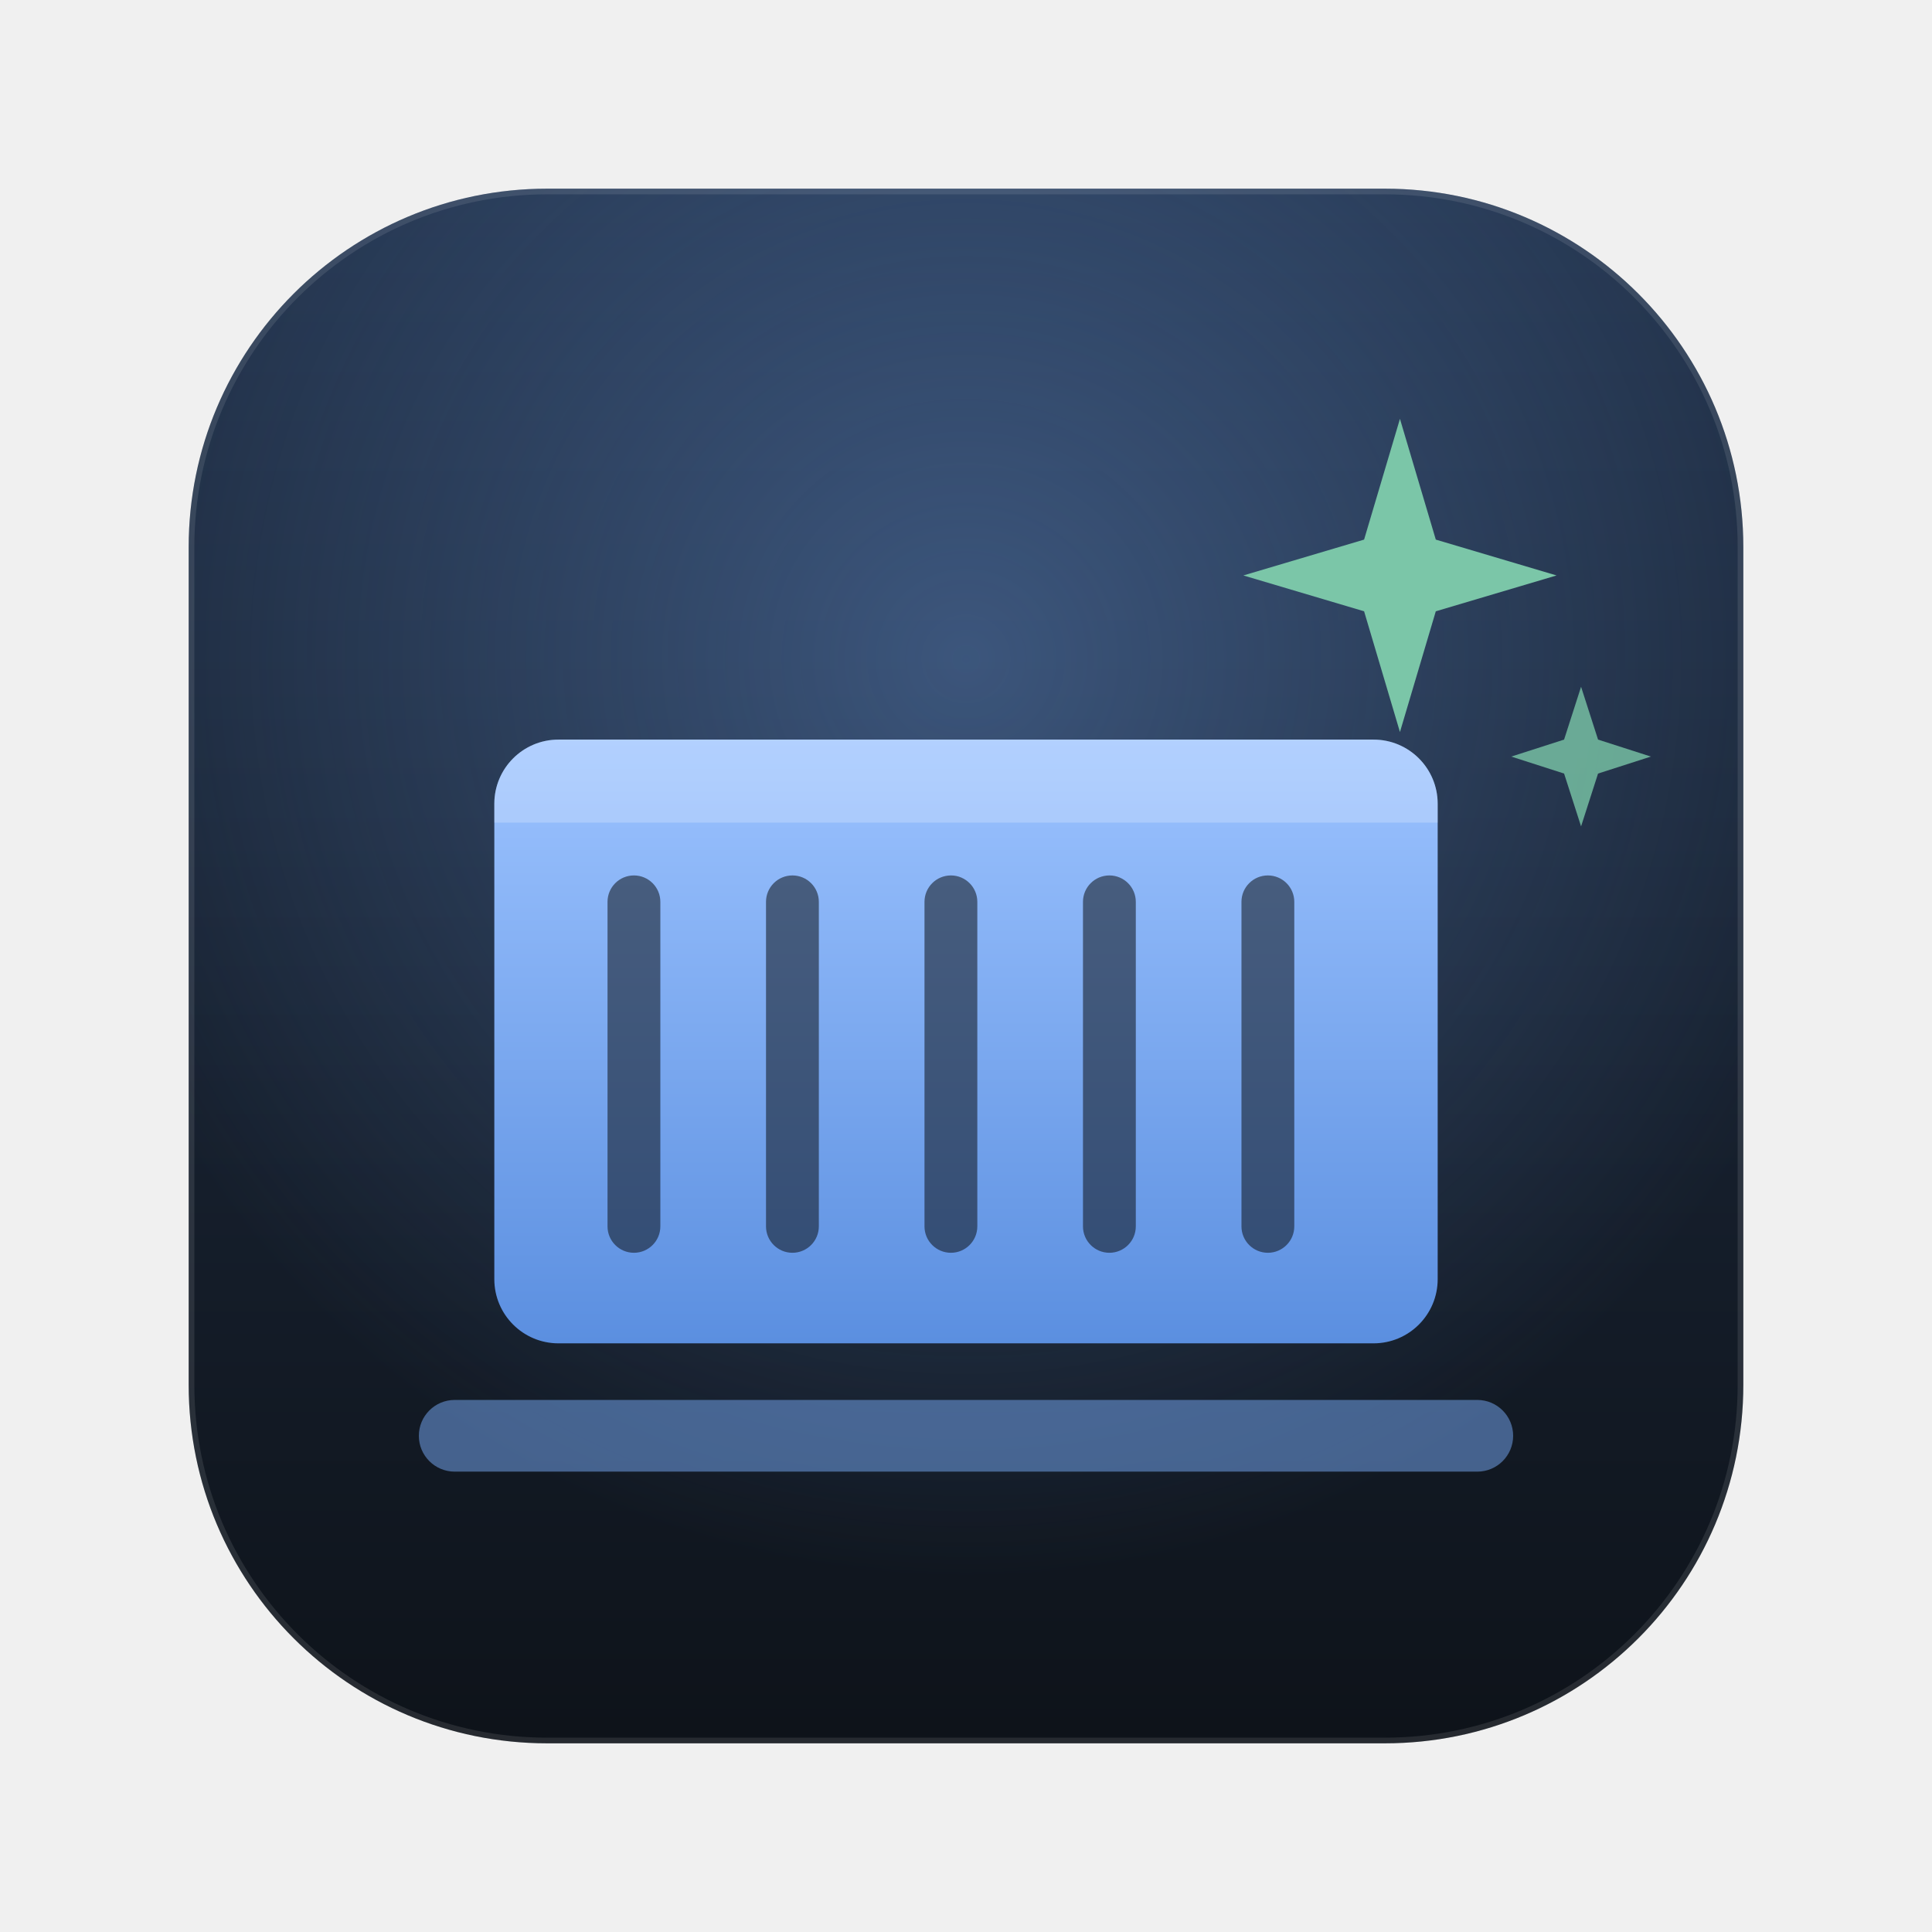
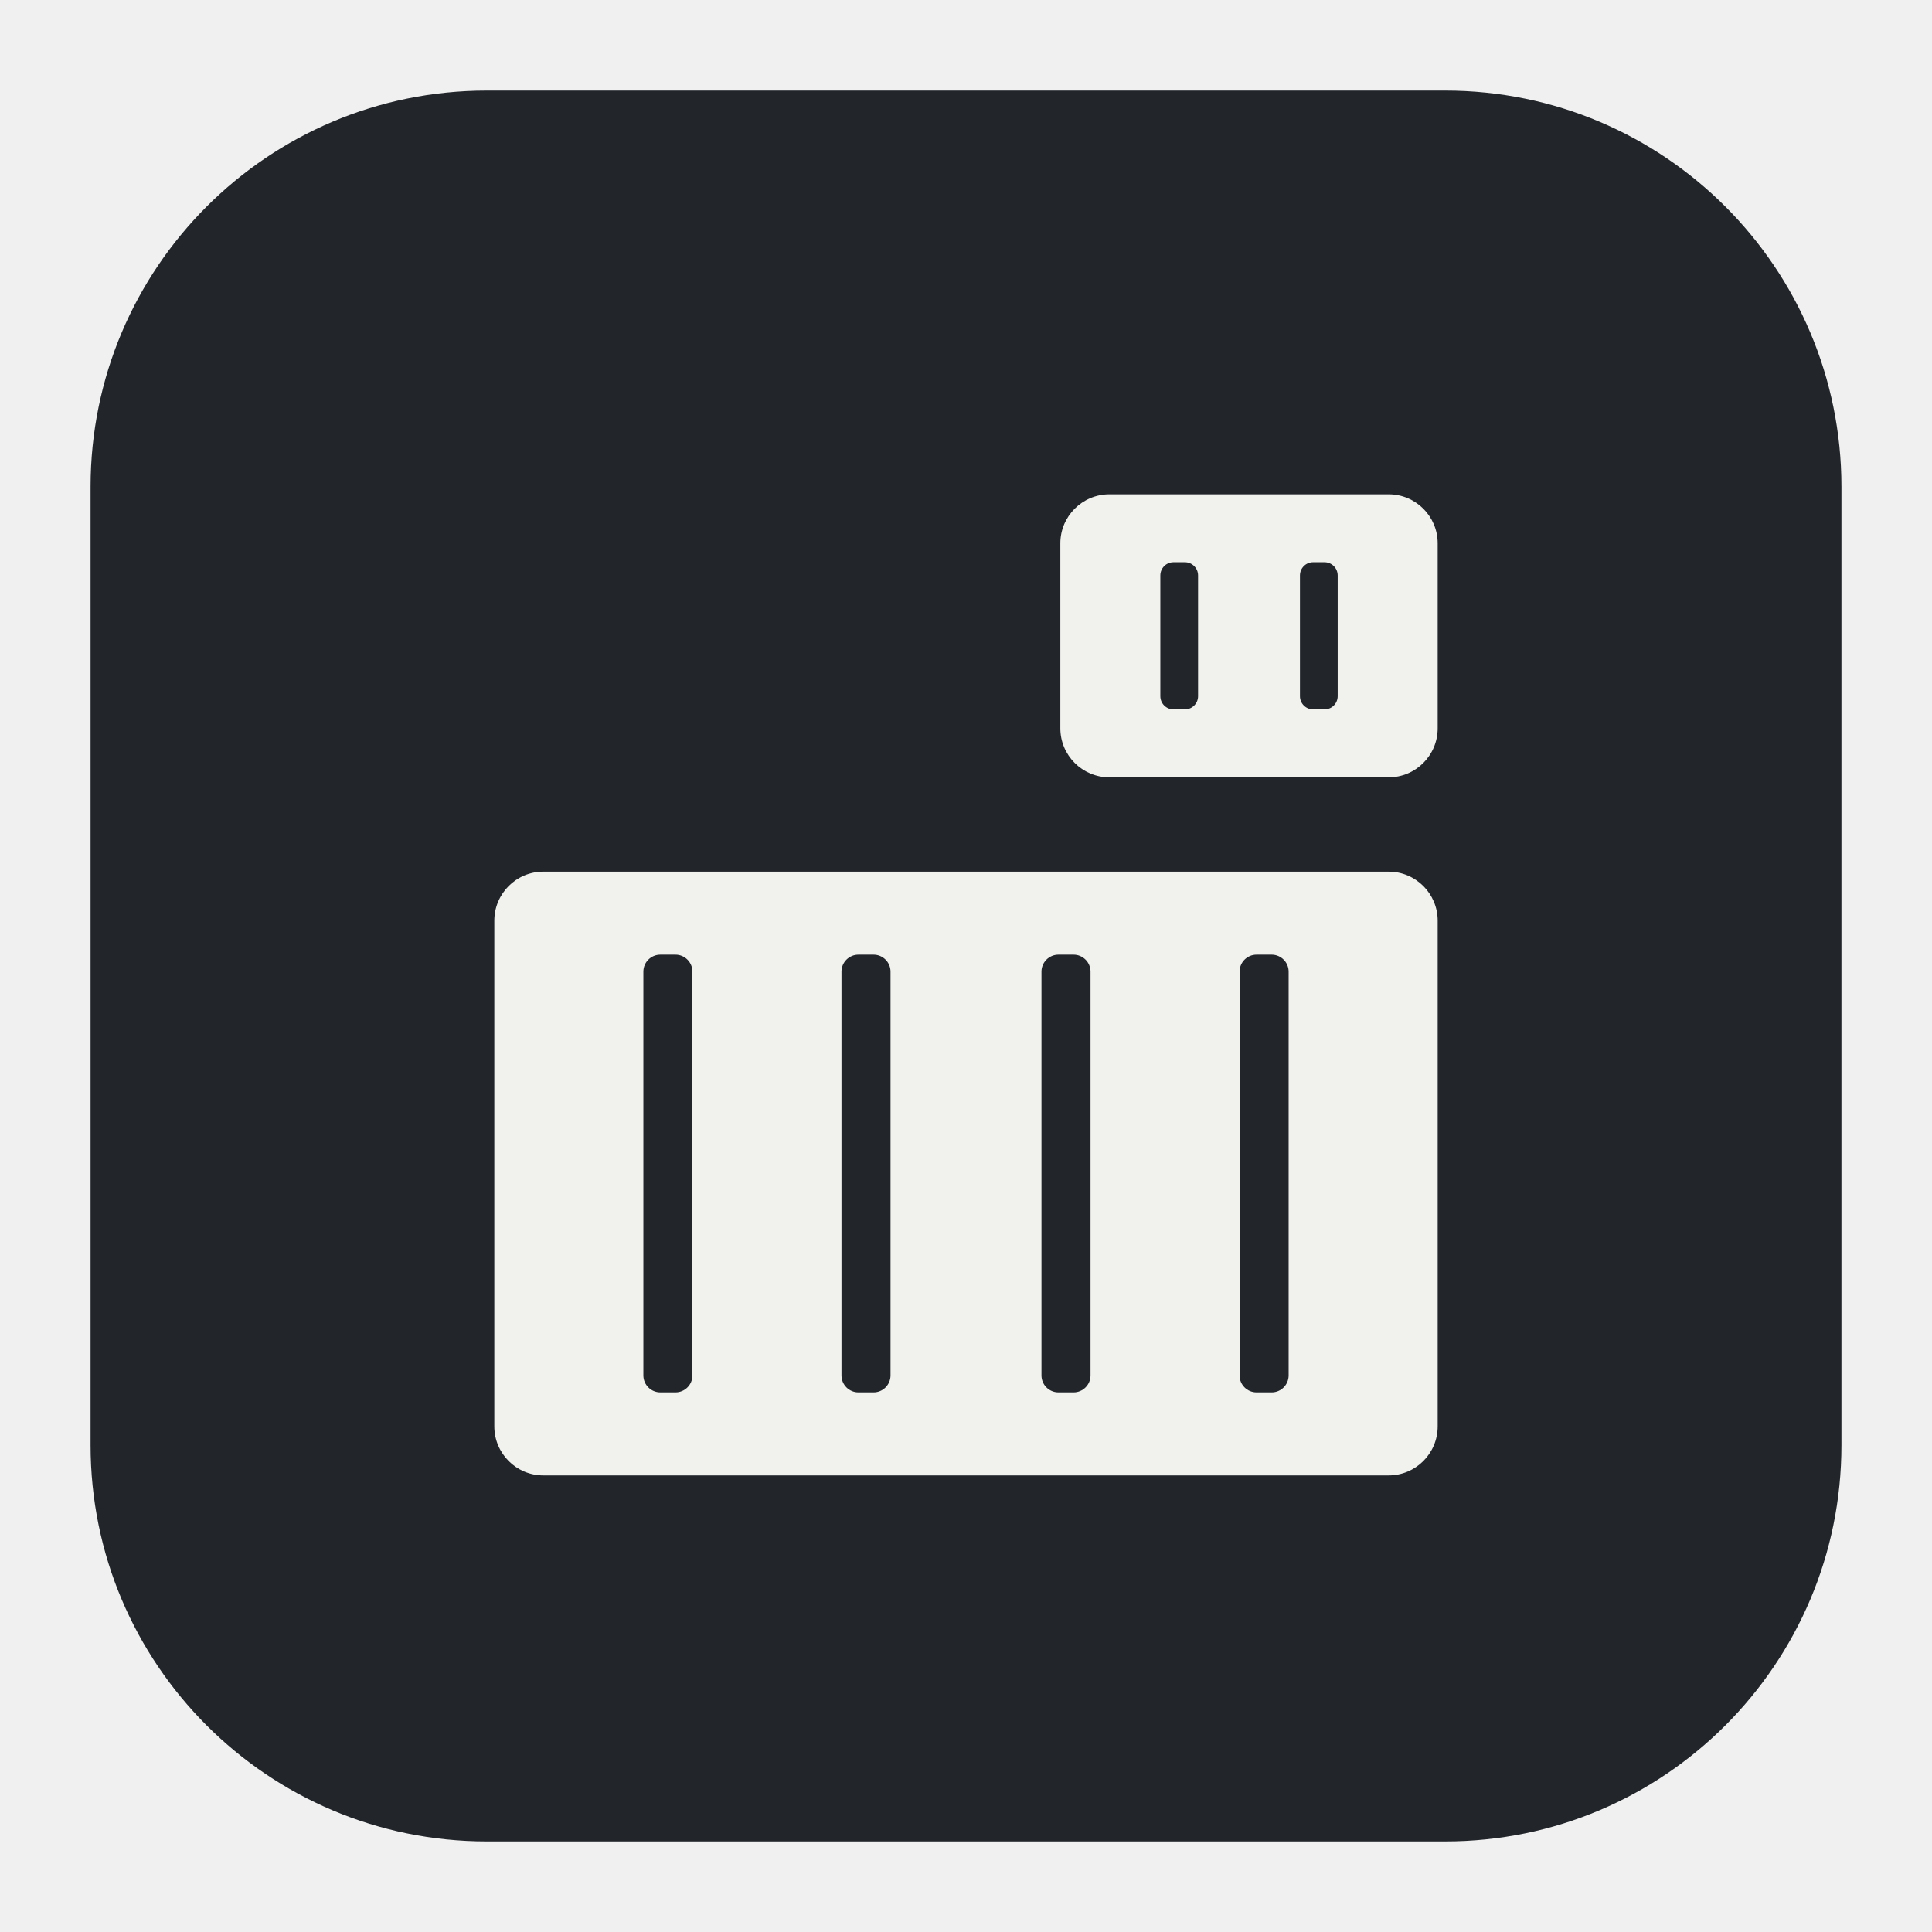
- <svg xmlns="http://www.w3.org/2000/svg" width="1024" height="1024" viewBox="0 0 1024 1024">
-   <defs>
-     <linearGradient id="bg" x1="0" y1="0" x2="0" y2="1">
-       <stop offset="0" stop-color="#22324a" />
-       <stop offset="1" stop-color="#0e131a" />
-     </linearGradient>
-     <radialGradient id="glow" cx="0.5" cy="0.3" r="0.6">
-       <stop offset="0" stop-color="#709fe5" stop-opacity="0.38" />
-       <stop offset="1" stop-color="#709fe5" stop-opacity="0" />
-     </radialGradient>
-     <clipPath id="boxclip">
-       <rect x="262" y="358" width="500" height="320" rx="34" />
-     </clipPath>
-     <linearGradient id="box" x1="0" y1="0" x2="0" y2="1">
-       <stop offset="0" stop-color="#9cc3ff" />
-       <stop offset="1" stop-color="#5b8fe0" />
-     </linearGradient>
-   </defs>
-   <rect x="100" y="100" width="824" height="824" rx="190" fill="url(#bg)" />
-   <rect x="100" y="100" width="824" height="824" rx="190" fill="url(#glow)" />
-   <rect x="101.5" y="101.5" width="821" height="821" rx="188.5" fill="none" stroke="#ffffff" stroke-opacity="0.10" stroke-width="3" />
-   <g transform="translate(0 34)">
-     <rect x="262" y="358" width="500" height="320" rx="34" fill="url(#box)" />
-     <rect x="262" y="358" width="500" height="44" fill="#ffffff" fill-opacity="0.22" clip-path="url(#boxclip)" />
-     <g fill="#0e131a" fill-opacity="0.55">
-       <rect x="322" y="430" width="28" height="200" rx="14" />
-       <rect x="406" y="430" width="28" height="200" rx="14" />
-       <rect x="490" y="430" width="28" height="200" rx="14" />
-       <rect x="574" y="430" width="28" height="200" rx="14" />
-       <rect x="658" y="430" width="28" height="200" rx="14" />
-     </g>
-     <rect x="222" y="708" width="580" height="38" rx="19" fill="#709fe5" fill-opacity="0.55" />
-     <path d="M742 188 L761 252 L825 271 L761 290 L742 354 L723 290 L659 271 L723 252 Z" fill="#7bc6a8" />
-     <path d="M838 330 L847 358 L875 367 L847 376 L838 404 L829 376 L801 367 L829 358 Z" fill="#7bc6a8" fill-opacity="0.8" />
+ <svg xmlns="http://www.w3.org/2000/svg" viewBox="0 0 1024 1024" width="1024" height="1024">
+   <rect x="48" y="48" width="928" height="928" rx="210" fill="#22262b" />
+   <rect x="562" y="262" width="200" height="150" rx="26" fill="#f1f1ee" />
+   <rect x="262" y="462" width="500" height="320" rx="26" fill="#f1f1ee" />
+   <g fill="#22262b">
+     <rect x="341" y="506" width="26" height="232" rx="9" />
+     <rect x="446" y="506" width="26" height="232" rx="9" />
+     <rect x="552" y="506" width="26" height="232" rx="9" />
+     <rect x="657" y="506" width="26" height="232" rx="9" />
+     <rect x="615" y="298" width="20" height="78" rx="7" />
+     <rect x="689" y="298" width="20" height="78" rx="7" />
  </g>
</svg>
